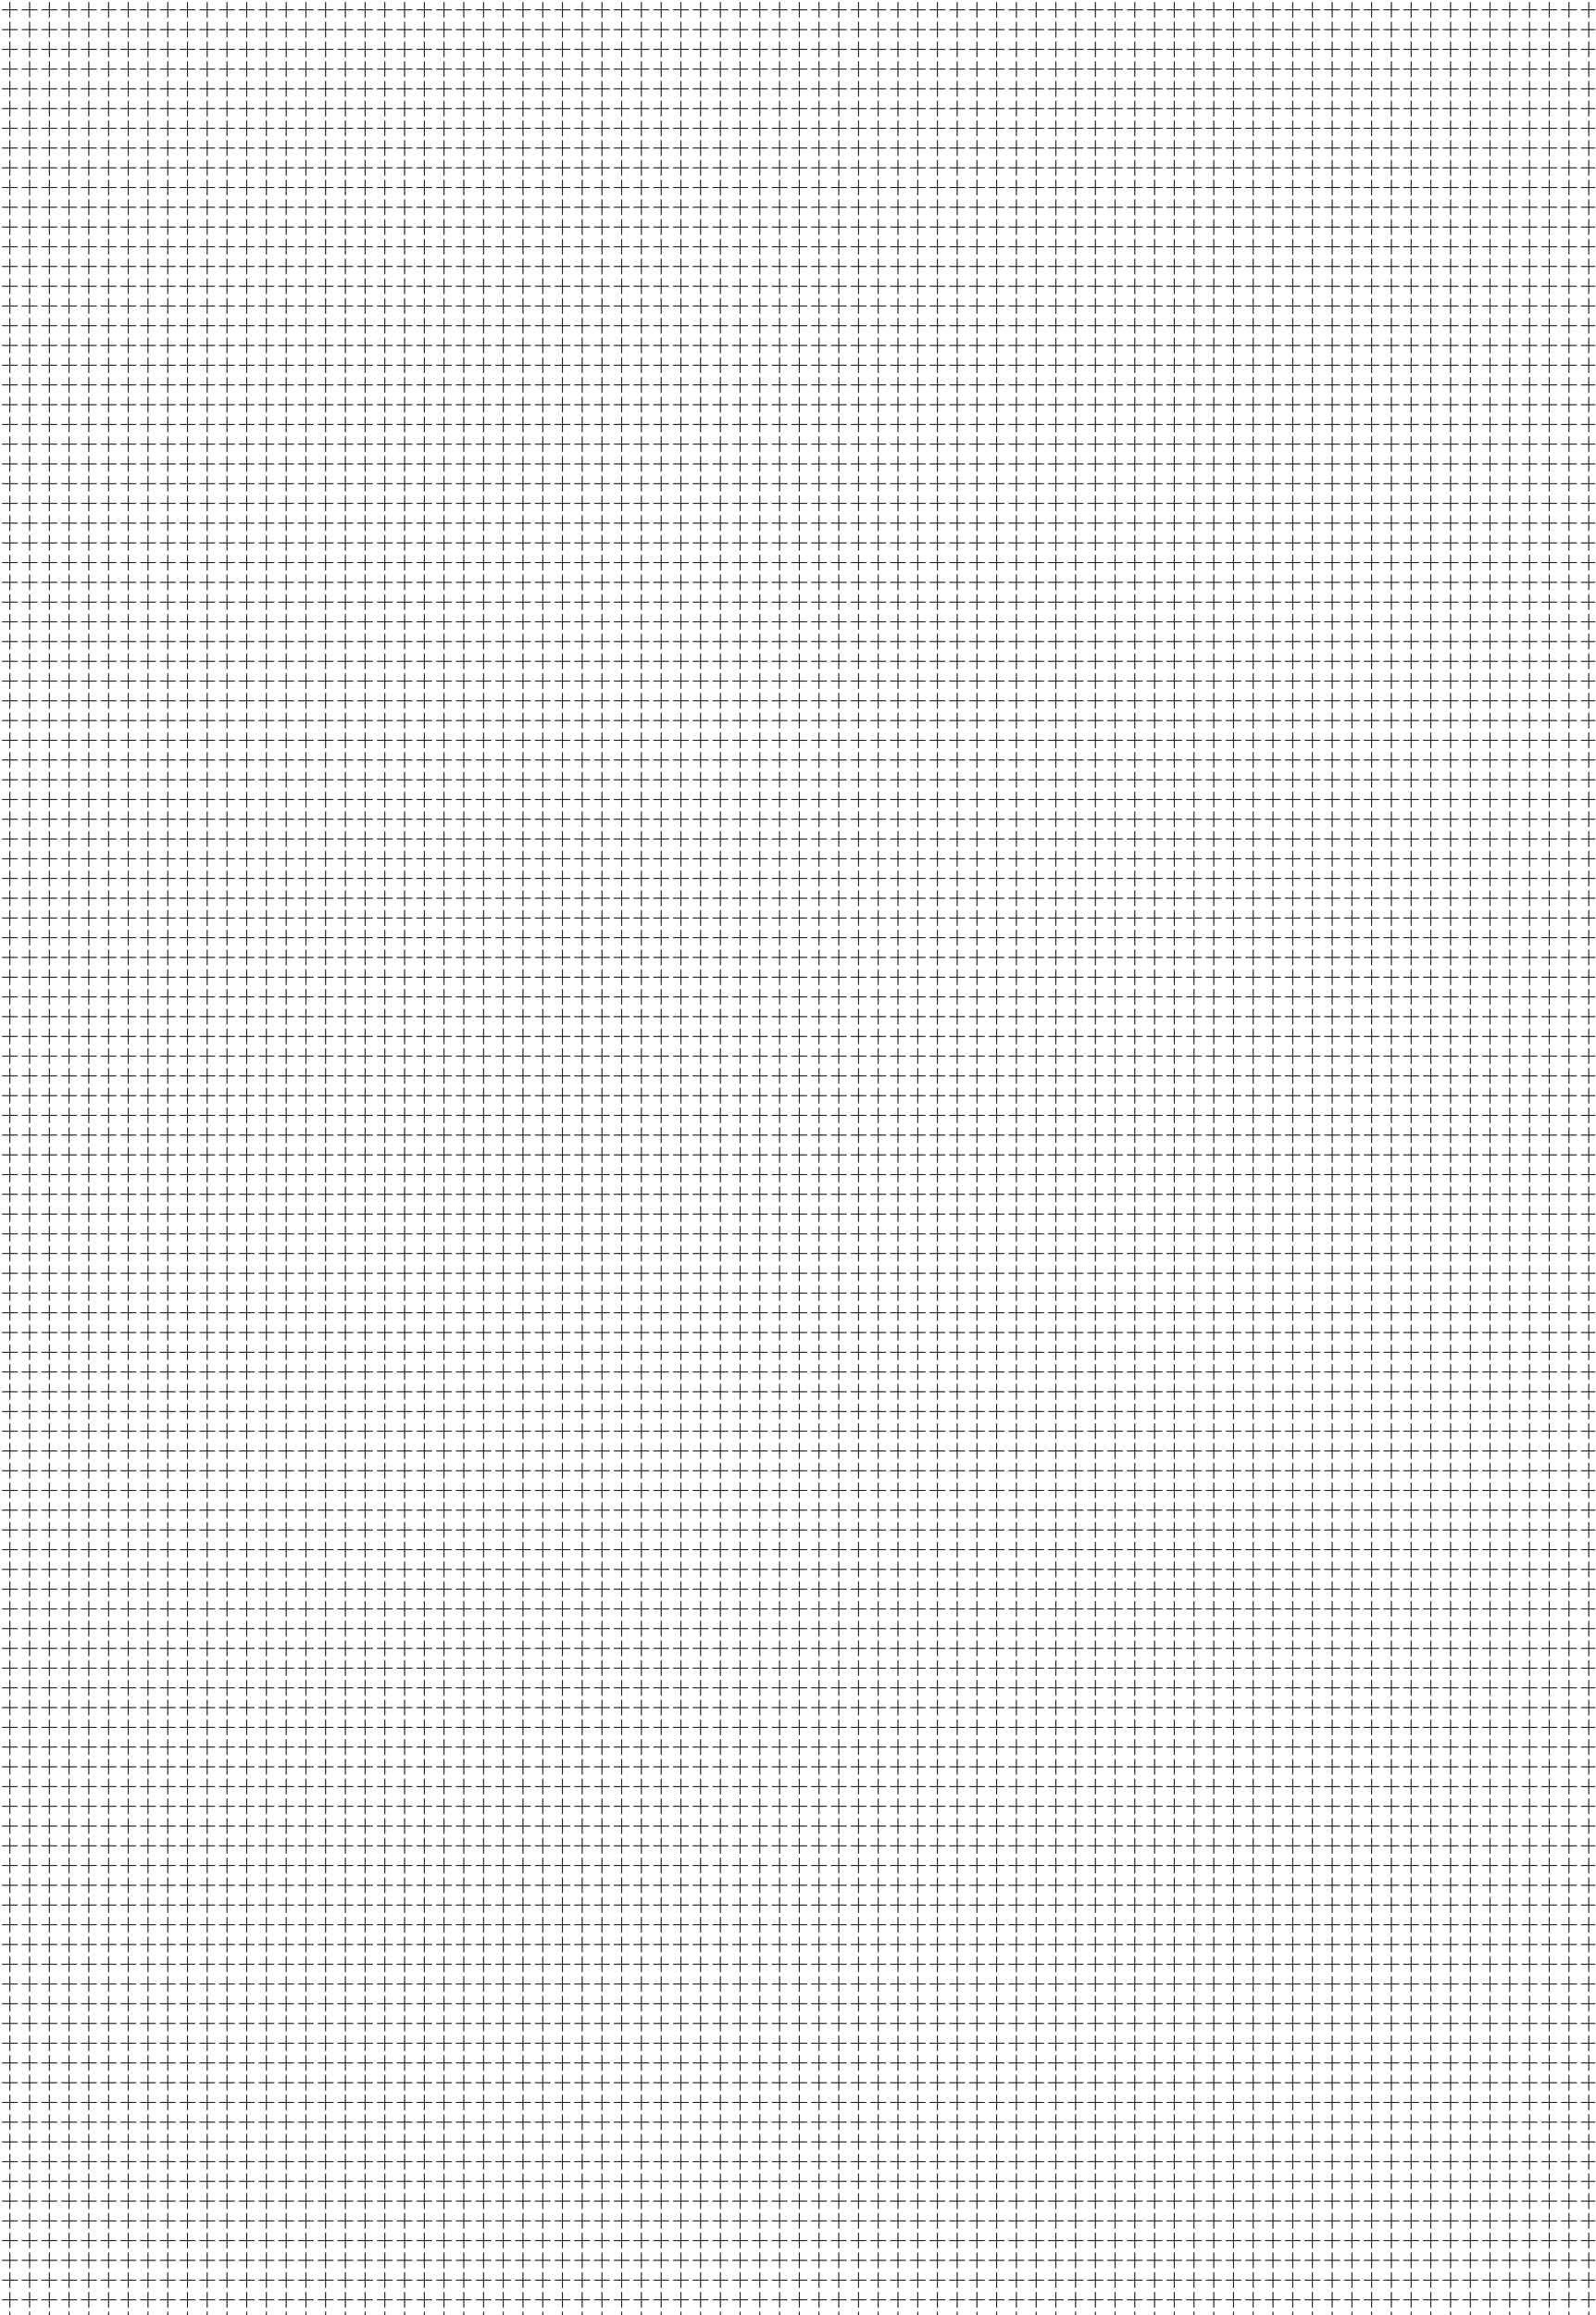
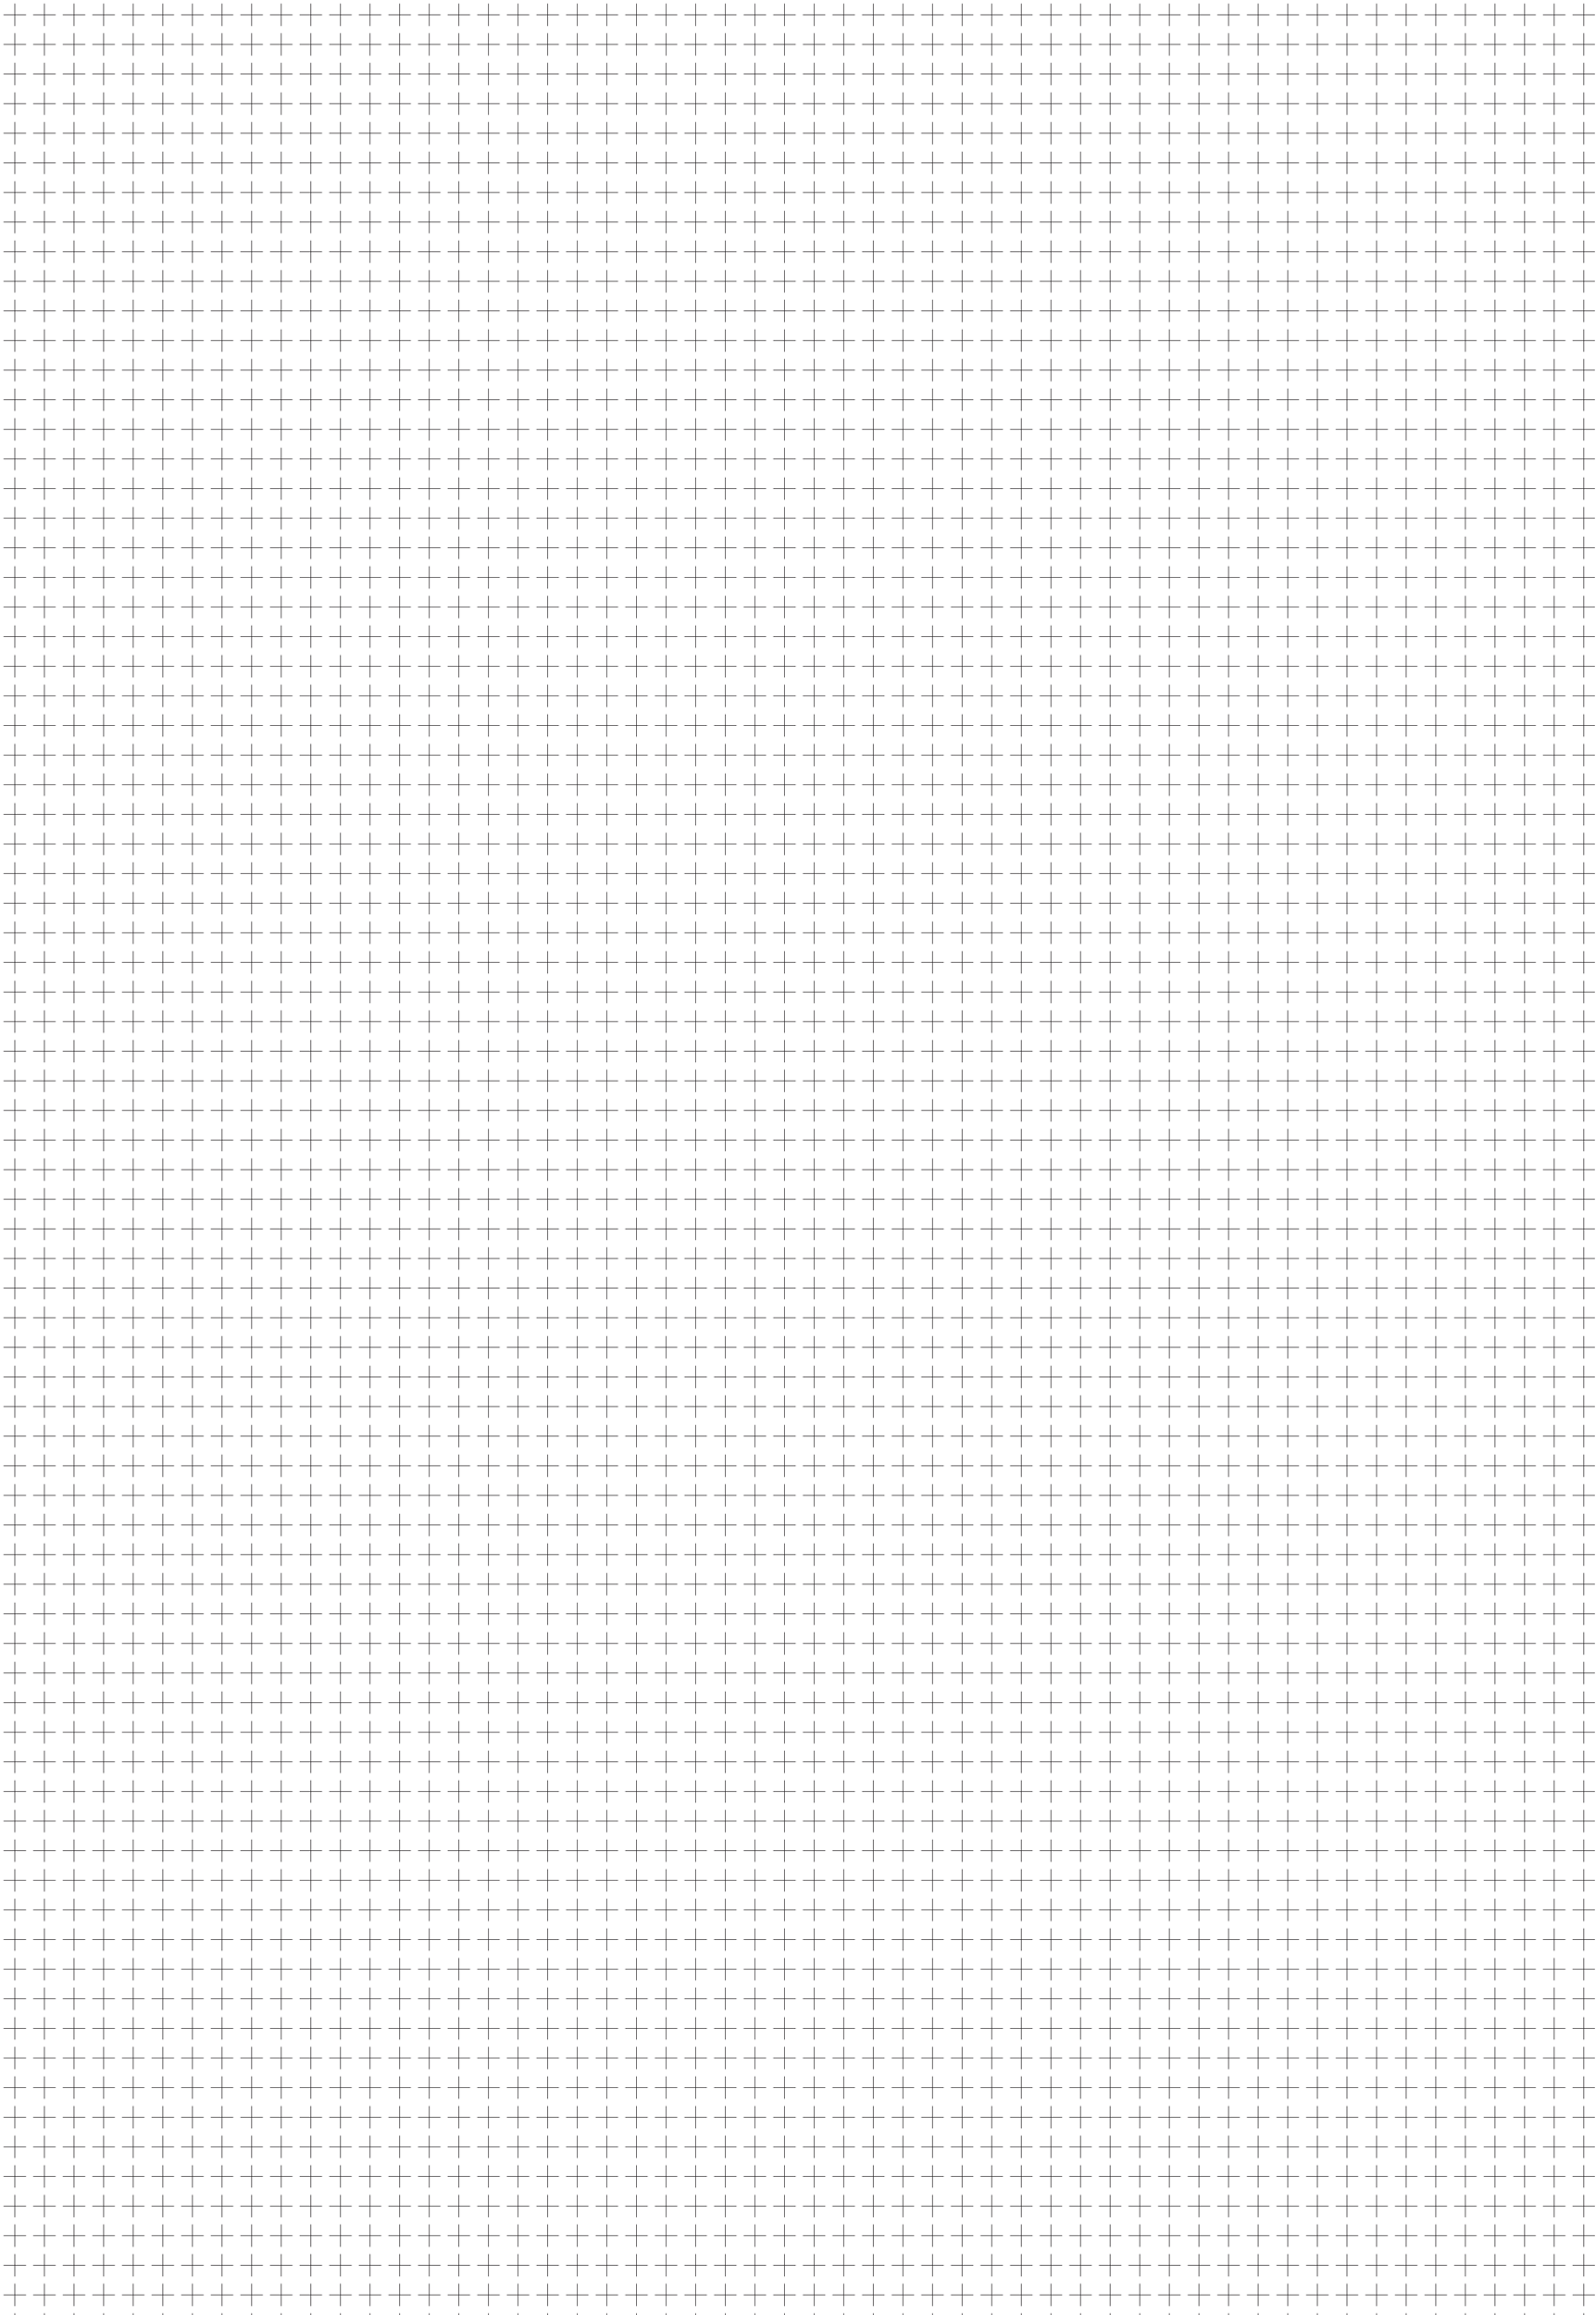
<svg xmlns="http://www.w3.org/2000/svg" width="100%" height="100%" viewBox="0 0 545.6 791.56">
  <defs>
-     <pattern id="plus-pattern-light" x="0" y="0" width="6.75" height="6.75" patternUnits="userSpaceOnUse">
-       <line x1="3.375" y1="0.875" x2="3.375" y2="5.875" stroke="#231f20" stroke-width="0.35" stroke-linecap="square" />
-       <line x1="0.875" y1="3.375" x2="5.875" y2="3.375" stroke="#231f20" stroke-width="0.35" stroke-linecap="square" />
+     <pattern id="plus-pattern-light" x="0" y="0" width="10.125" height="10.125" patternUnits="userSpaceOnUse">
+       <line x1="5.062" y1="1.312" x2="5.062" y2="8.812" stroke="#231f20" stroke-width="0.2" stroke-linecap="square" />
+       <line x1="1.312" y1="5.062" x2="8.812" y2="5.062" stroke="#231f20" stroke-width="0.2" stroke-linecap="square" />
    </pattern>
  </defs>
  <rect x="0" y="0" width="545.6" height="791.56" fill="url(#plus-pattern-light)" />
</svg>
